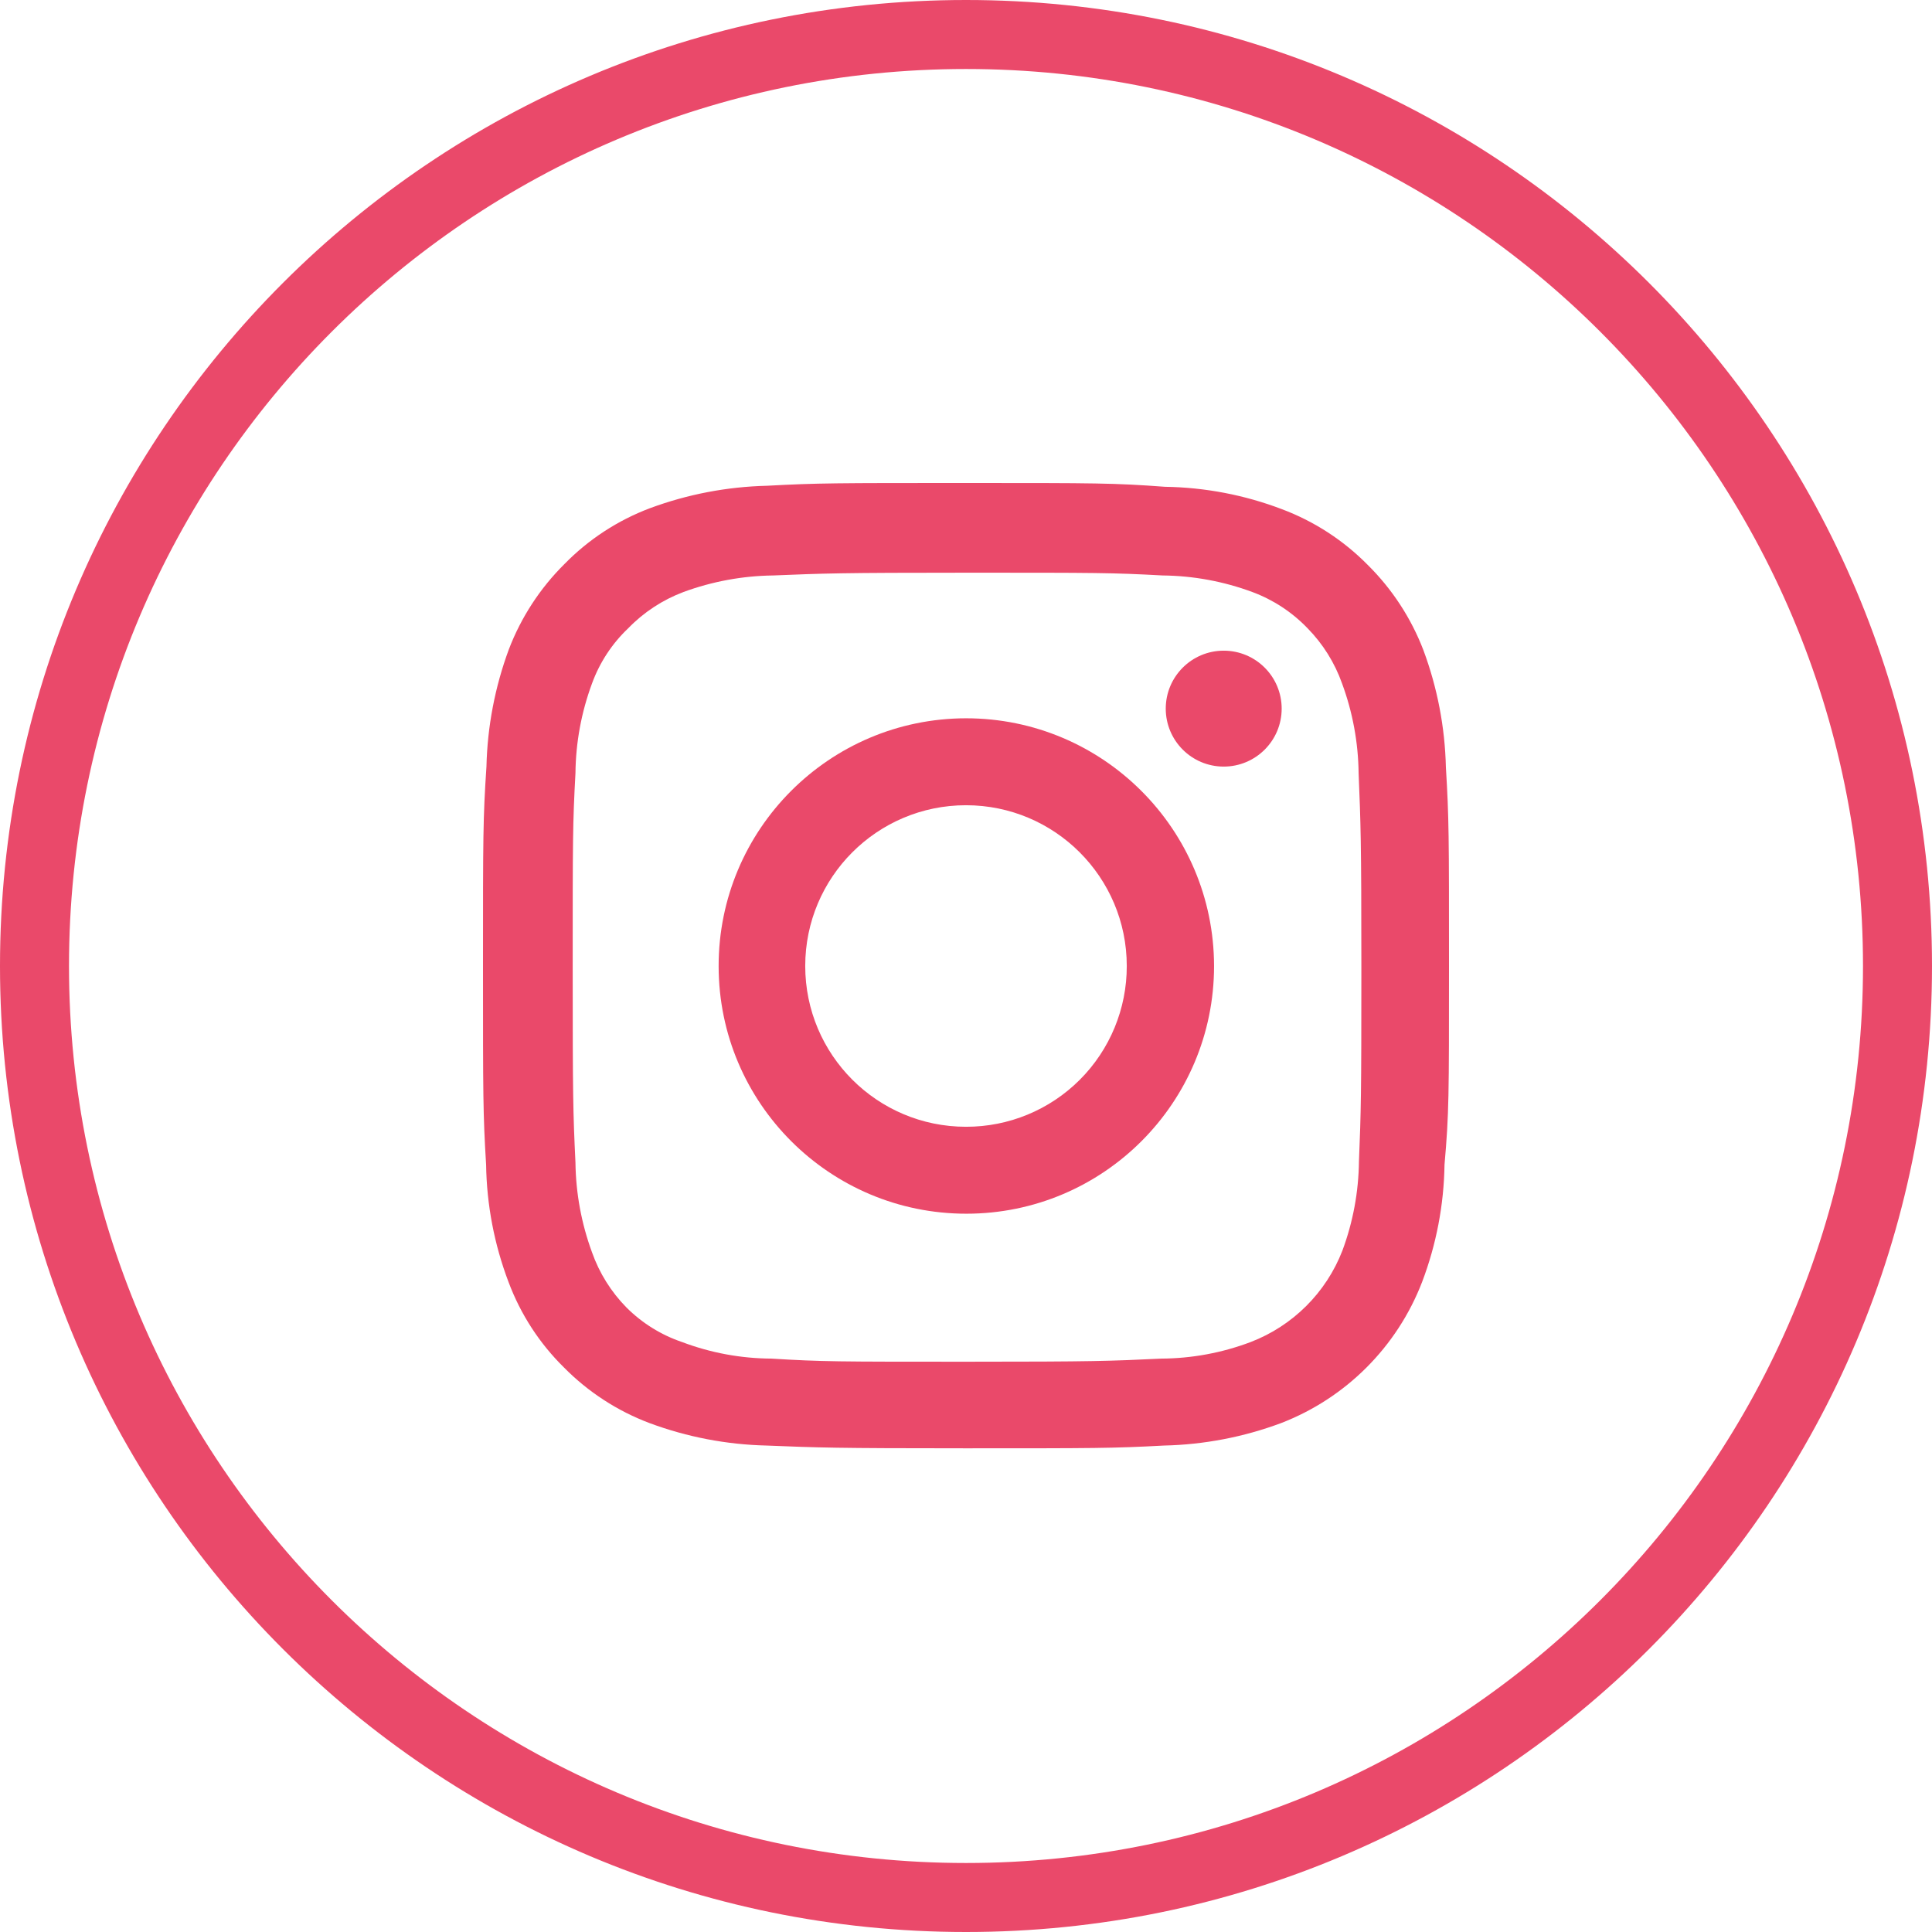
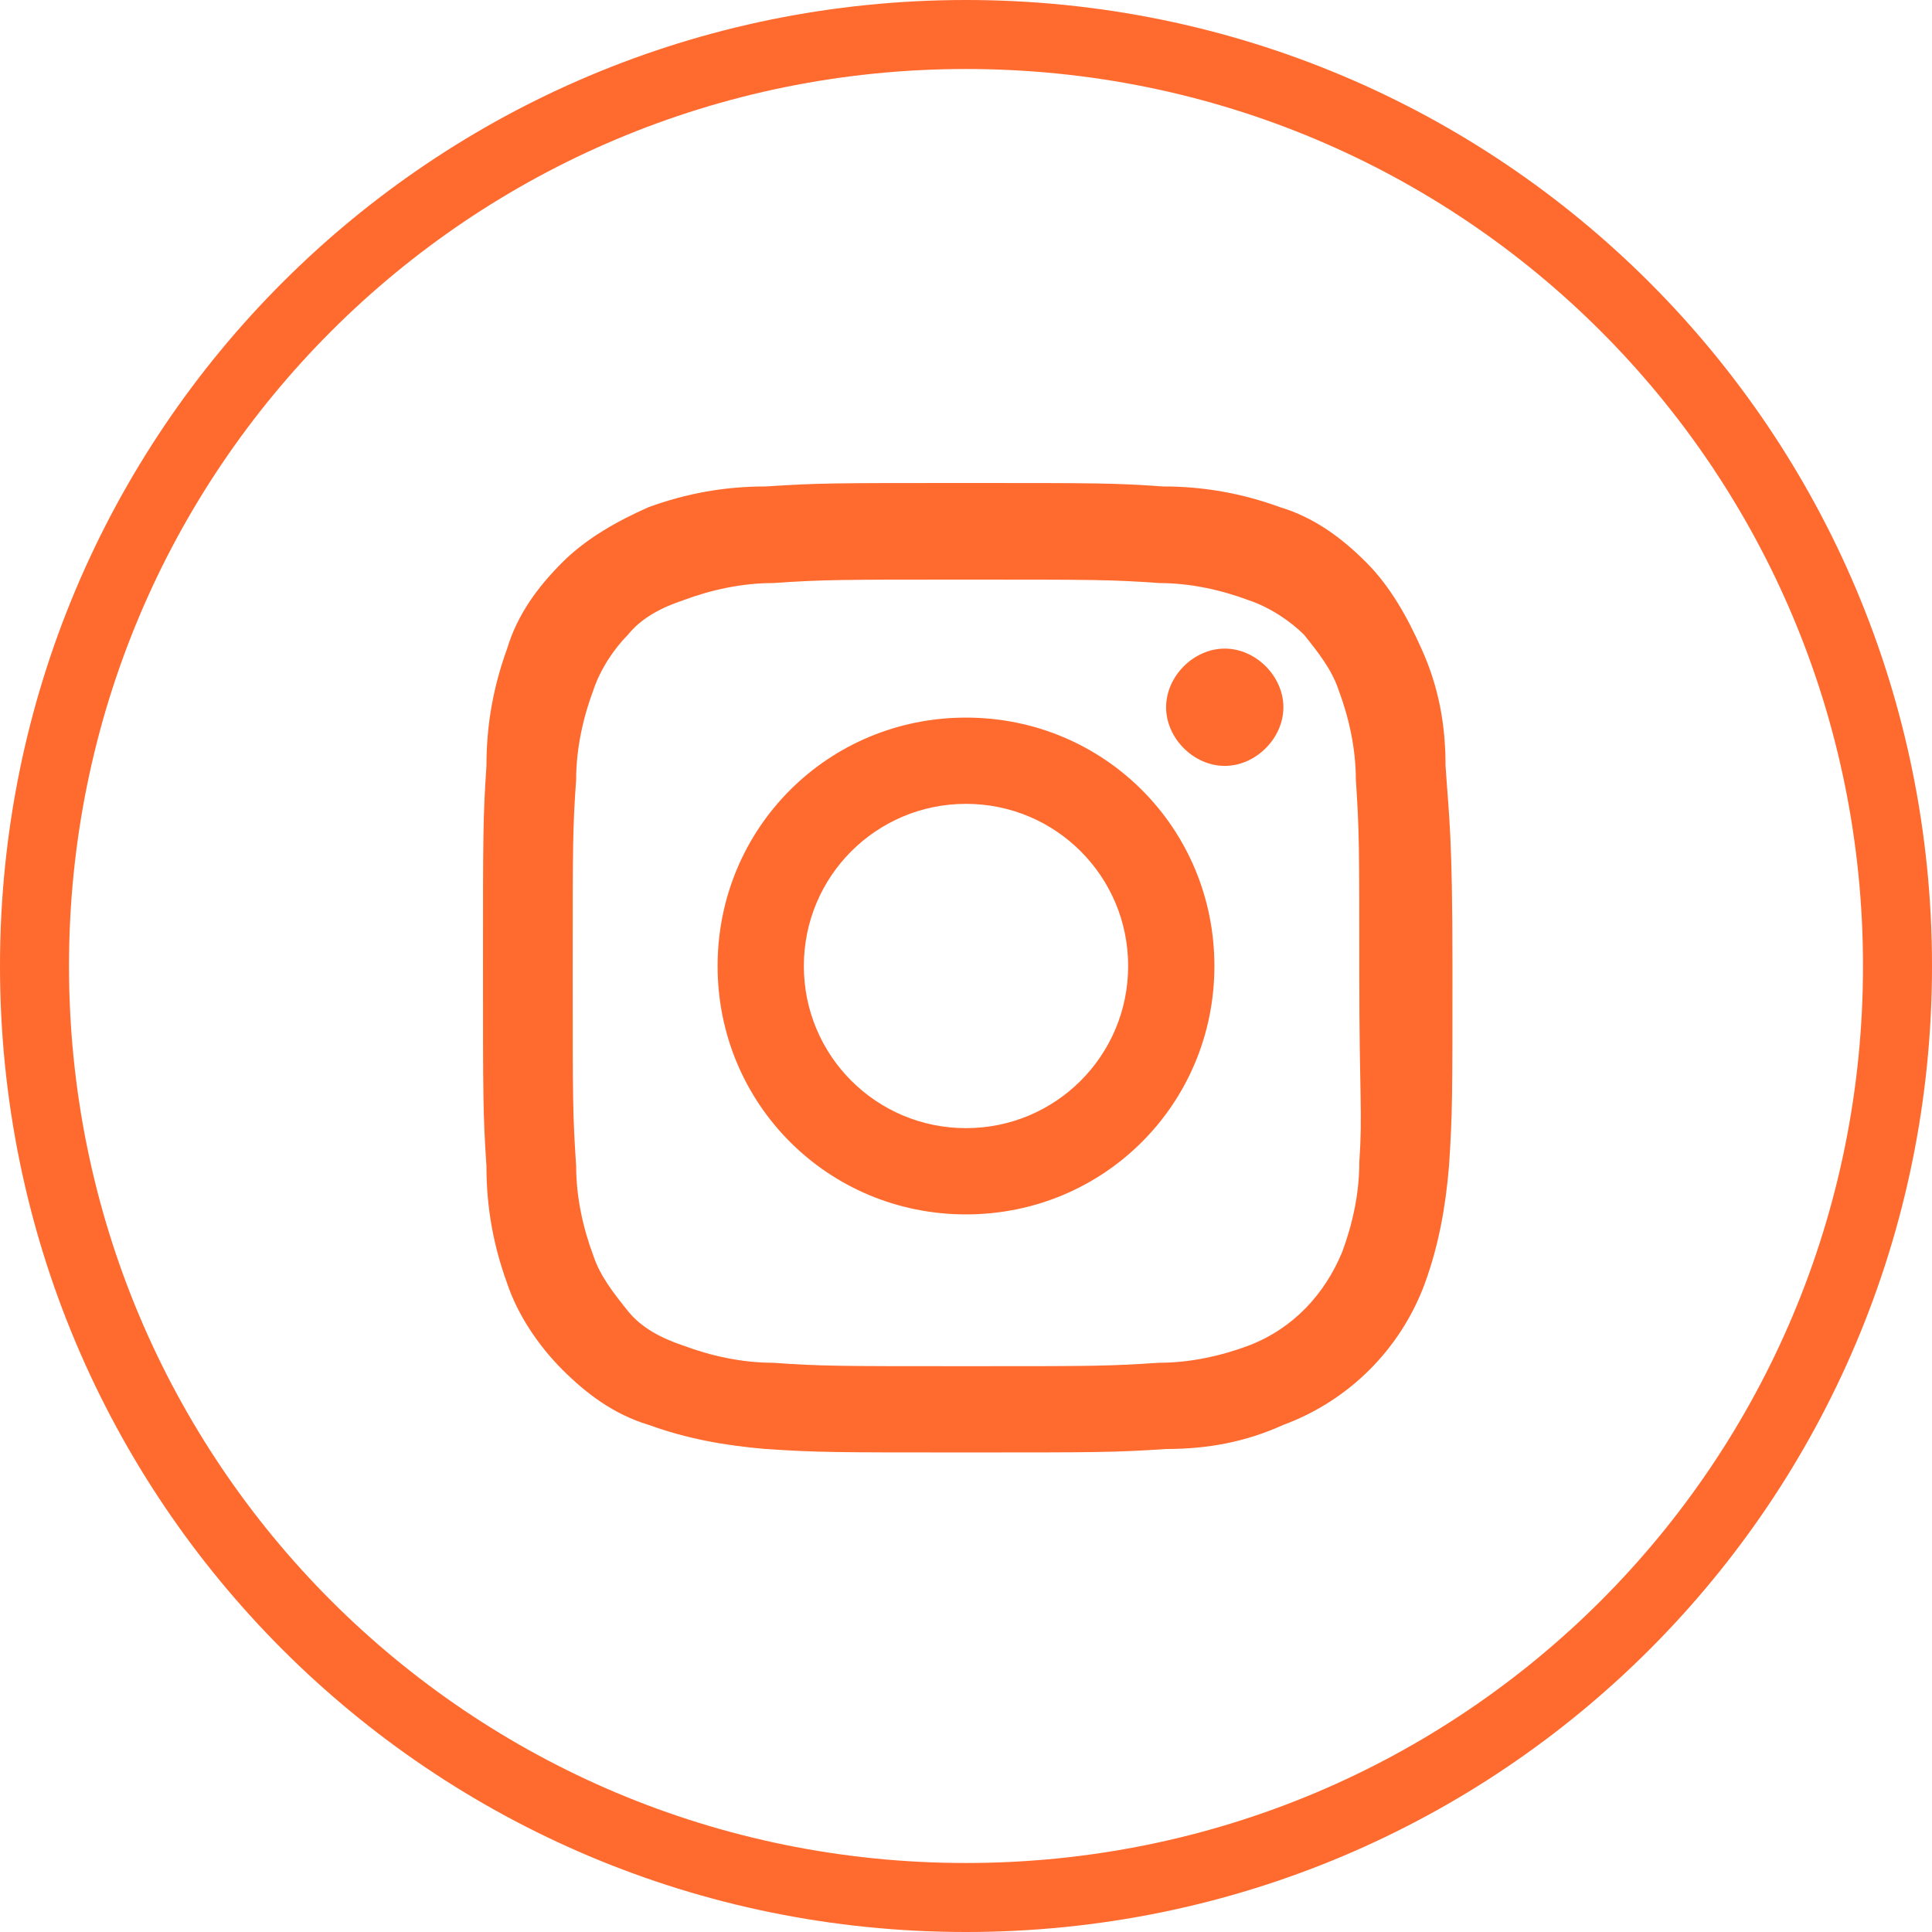
- <svg xmlns="http://www.w3.org/2000/svg" id="f7e8a03b-8bdf-43d3-913b-6726e04229cf" data-name="Слой 1" viewBox="0 0 56 56">
-   <defs>
-     <style>.afc196f3-d9b8-45f8-bdf8-6264d7aefd2e{fill:#ea496a;}</style>
-   </defs>
-   <path class="afc196f3-d9b8-45f8-bdf8-6264d7aefd2e" d="M28,2A26,26,0,1,1,2,28,26,26,0,0,1,28,2m0-2h0A28,28,0,0,0,0,28H0A28,28,0,0,0,28,56h0A28,28,0,0,0,56,28h0A28,28,0,0,0,28,0Z" />
-   <path class="afc196f3-d9b8-45f8-bdf8-6264d7aefd2e" d="M41.91,22.24a10.43,10.43,0,0,0-.65-3.39,7,7,0,0,0-1.62-2.48,6.9,6.9,0,0,0-2.48-1.61,9.93,9.93,0,0,0-3.39-.65C32.28,14,31.8,14,28,14s-4.28,0-5.77.08a10.49,10.49,0,0,0-3.39.65,6.84,6.84,0,0,0-2.48,1.62,7,7,0,0,0-1.61,2.47,10.5,10.5,0,0,0-.65,3.4C14,23.73,14,24.21,14,28s0,4.27.09,5.76a10,10,0,0,0,.65,3.4,6.82,6.82,0,0,0,1.61,2.48,6.9,6.9,0,0,0,2.48,1.61,10.43,10.43,0,0,0,3.39.65c1.49.06,2,.08,5.76.08s4.27,0,5.76-.08a10.38,10.38,0,0,0,3.39-.65,7.13,7.13,0,0,0,4.09-4.09,10,10,0,0,0,.65-3.4C42,32.27,42,31.8,42,28S42,23.73,41.91,22.24ZM39.39,33.66a7.68,7.68,0,0,1-.48,2.59,4.63,4.63,0,0,1-2.66,2.65,7.43,7.43,0,0,1-2.59.48c-1.48.07-1.92.09-5.65.09s-4.18,0-5.65-.09a7.43,7.43,0,0,1-2.59-.48,4.18,4.18,0,0,1-1.61-1,4.34,4.34,0,0,1-1-1.6,7.82,7.82,0,0,1-.48-2.6c-.07-1.47-.08-1.92-.08-5.65s0-4.17.08-5.64a7.7,7.7,0,0,1,.48-2.6,4.17,4.17,0,0,1,1.05-1.6,4.37,4.37,0,0,1,1.6-1.05,7.82,7.82,0,0,1,2.6-.48c1.47-.06,1.92-.08,5.65-.08s4.17,0,5.64.08a7.7,7.7,0,0,1,2.6.48,4.29,4.29,0,0,1,1.6,1.05,4.37,4.37,0,0,1,1,1.6,7.76,7.76,0,0,1,.48,2.6c.06,1.47.08,1.91.08,5.64S39.45,32.18,39.39,33.66Z" />
-   <path class="afc196f3-d9b8-45f8-bdf8-6264d7aefd2e" d="M28,20.82A7.18,7.18,0,1,0,35.19,28,7.19,7.19,0,0,0,28,20.82Zm0,11.84A4.66,4.66,0,1,1,32.66,28,4.65,4.65,0,0,1,28,32.66Z" />
-   <path class="afc196f3-d9b8-45f8-bdf8-6264d7aefd2e" d="M37.15,20.54a1.68,1.68,0,1,1-1.68-1.68A1.68,1.68,0,0,1,37.15,20.54Z" />
+ <svg xmlns="http://www.w3.org/2000/svg" version="1.1" id="f7e8a03b-8bdf-43d3-913b-6726e04229cf" x="0px" y="0px" viewBox="0 0 56 56" style="enable-background:new 0 0 56 56;" xml:space="preserve">
+   <style type="text/css">
+ 	.st0{fill:#FF6A2F;}
+ </style>
+   <path class="st0" d="M28,2c14.4,0,26,11.6,26,26S42.4,54,28,54S2,42.4,2,28S13.6,2,28,2 M28,0L28,0C12.5,0,0,12.5,0,28l0,0  c0,15.5,12.5,28,28,28l0,0c15.5,0,28-12.5,28-28l0,0C56,12.5,43.5,0,28,0z" />
+   <path class="st0" d="M41.9,22.2c0-1.2-0.2-2.3-0.7-3.4c-0.4-0.9-0.9-1.8-1.6-2.5c-0.7-0.7-1.5-1.3-2.5-1.6c-1.1-0.4-2.2-0.6-3.4-0.6  C32.3,14,31.8,14,28,14s-4.3,0-5.8,0.1c-1.2,0-2.3,0.2-3.4,0.6c-0.9,0.4-1.8,0.9-2.5,1.6c-0.7,0.7-1.3,1.5-1.6,2.5  c-0.4,1.1-0.6,2.2-0.6,3.4C14,23.7,14,24.2,14,28s0,4.3,0.1,5.8c0,1.2,0.2,2.3,0.6,3.4c0.3,0.9,0.9,1.8,1.6,2.5  c0.7,0.7,1.5,1.3,2.5,1.6c1.1,0.4,2.2,0.6,3.4,0.7c1.5,0.1,2,0.1,5.8,0.1s4.3,0,5.8-0.1c1.2,0,2.3-0.2,3.4-0.7  c1.9-0.7,3.4-2.2,4.1-4.1c0.4-1.1,0.6-2.2,0.7-3.4c0.1-1.5,0.1-2,0.1-5.8S42,23.7,41.9,22.2z M39.4,33.7c0,0.9-0.2,1.8-0.5,2.6  c-0.5,1.2-1.4,2.2-2.7,2.7c-0.8,0.3-1.7,0.5-2.6,0.5c-1.5,0.1-1.9,0.1-5.6,0.1s-4.2,0-5.6-0.1c-0.9,0-1.8-0.2-2.6-0.5  c-0.6-0.2-1.2-0.5-1.6-1c-0.4-0.5-0.8-1-1-1.6c-0.3-0.8-0.5-1.7-0.5-2.6c-0.1-1.5-0.1-1.9-0.1-5.6s0-4.2,0.1-5.6  c0-0.9,0.2-1.8,0.5-2.6c0.2-0.6,0.6-1.2,1-1.6c0.4-0.5,1-0.8,1.6-1c0.8-0.3,1.7-0.5,2.6-0.5c1.5-0.1,1.9-0.1,5.6-0.1s4.2,0,5.6,0.1  c0.9,0,1.8,0.2,2.6,0.5c0.6,0.2,1.2,0.6,1.6,1c0.4,0.5,0.8,1,1,1.6c0.3,0.8,0.5,1.7,0.5,2.6c0.1,1.5,0.1,1.9,0.1,5.6  S39.5,32.2,39.4,33.7z" />
+   <path class="st0" d="M28,20.8c-4,0-7.2,3.2-7.2,7.2s3.2,7.2,7.2,7.2c4,0,7.2-3.2,7.2-7.2C35.2,24,32,20.8,28,20.8z M28,32.7  c-2.6,0-4.7-2.1-4.7-4.7s2.1-4.7,4.7-4.7s4.7,2.1,4.7,4.7l0,0C32.7,30.6,30.6,32.7,28,32.7C28,32.7,28,32.7,28,32.7z" />
+   <path class="st0" d="M37.2,20.5c0,0.9-0.8,1.7-1.7,1.7s-1.7-0.8-1.7-1.7c0-0.9,0.8-1.7,1.7-1.7S37.2,19.6,37.2,20.5L37.2,20.5z" />
</svg>
